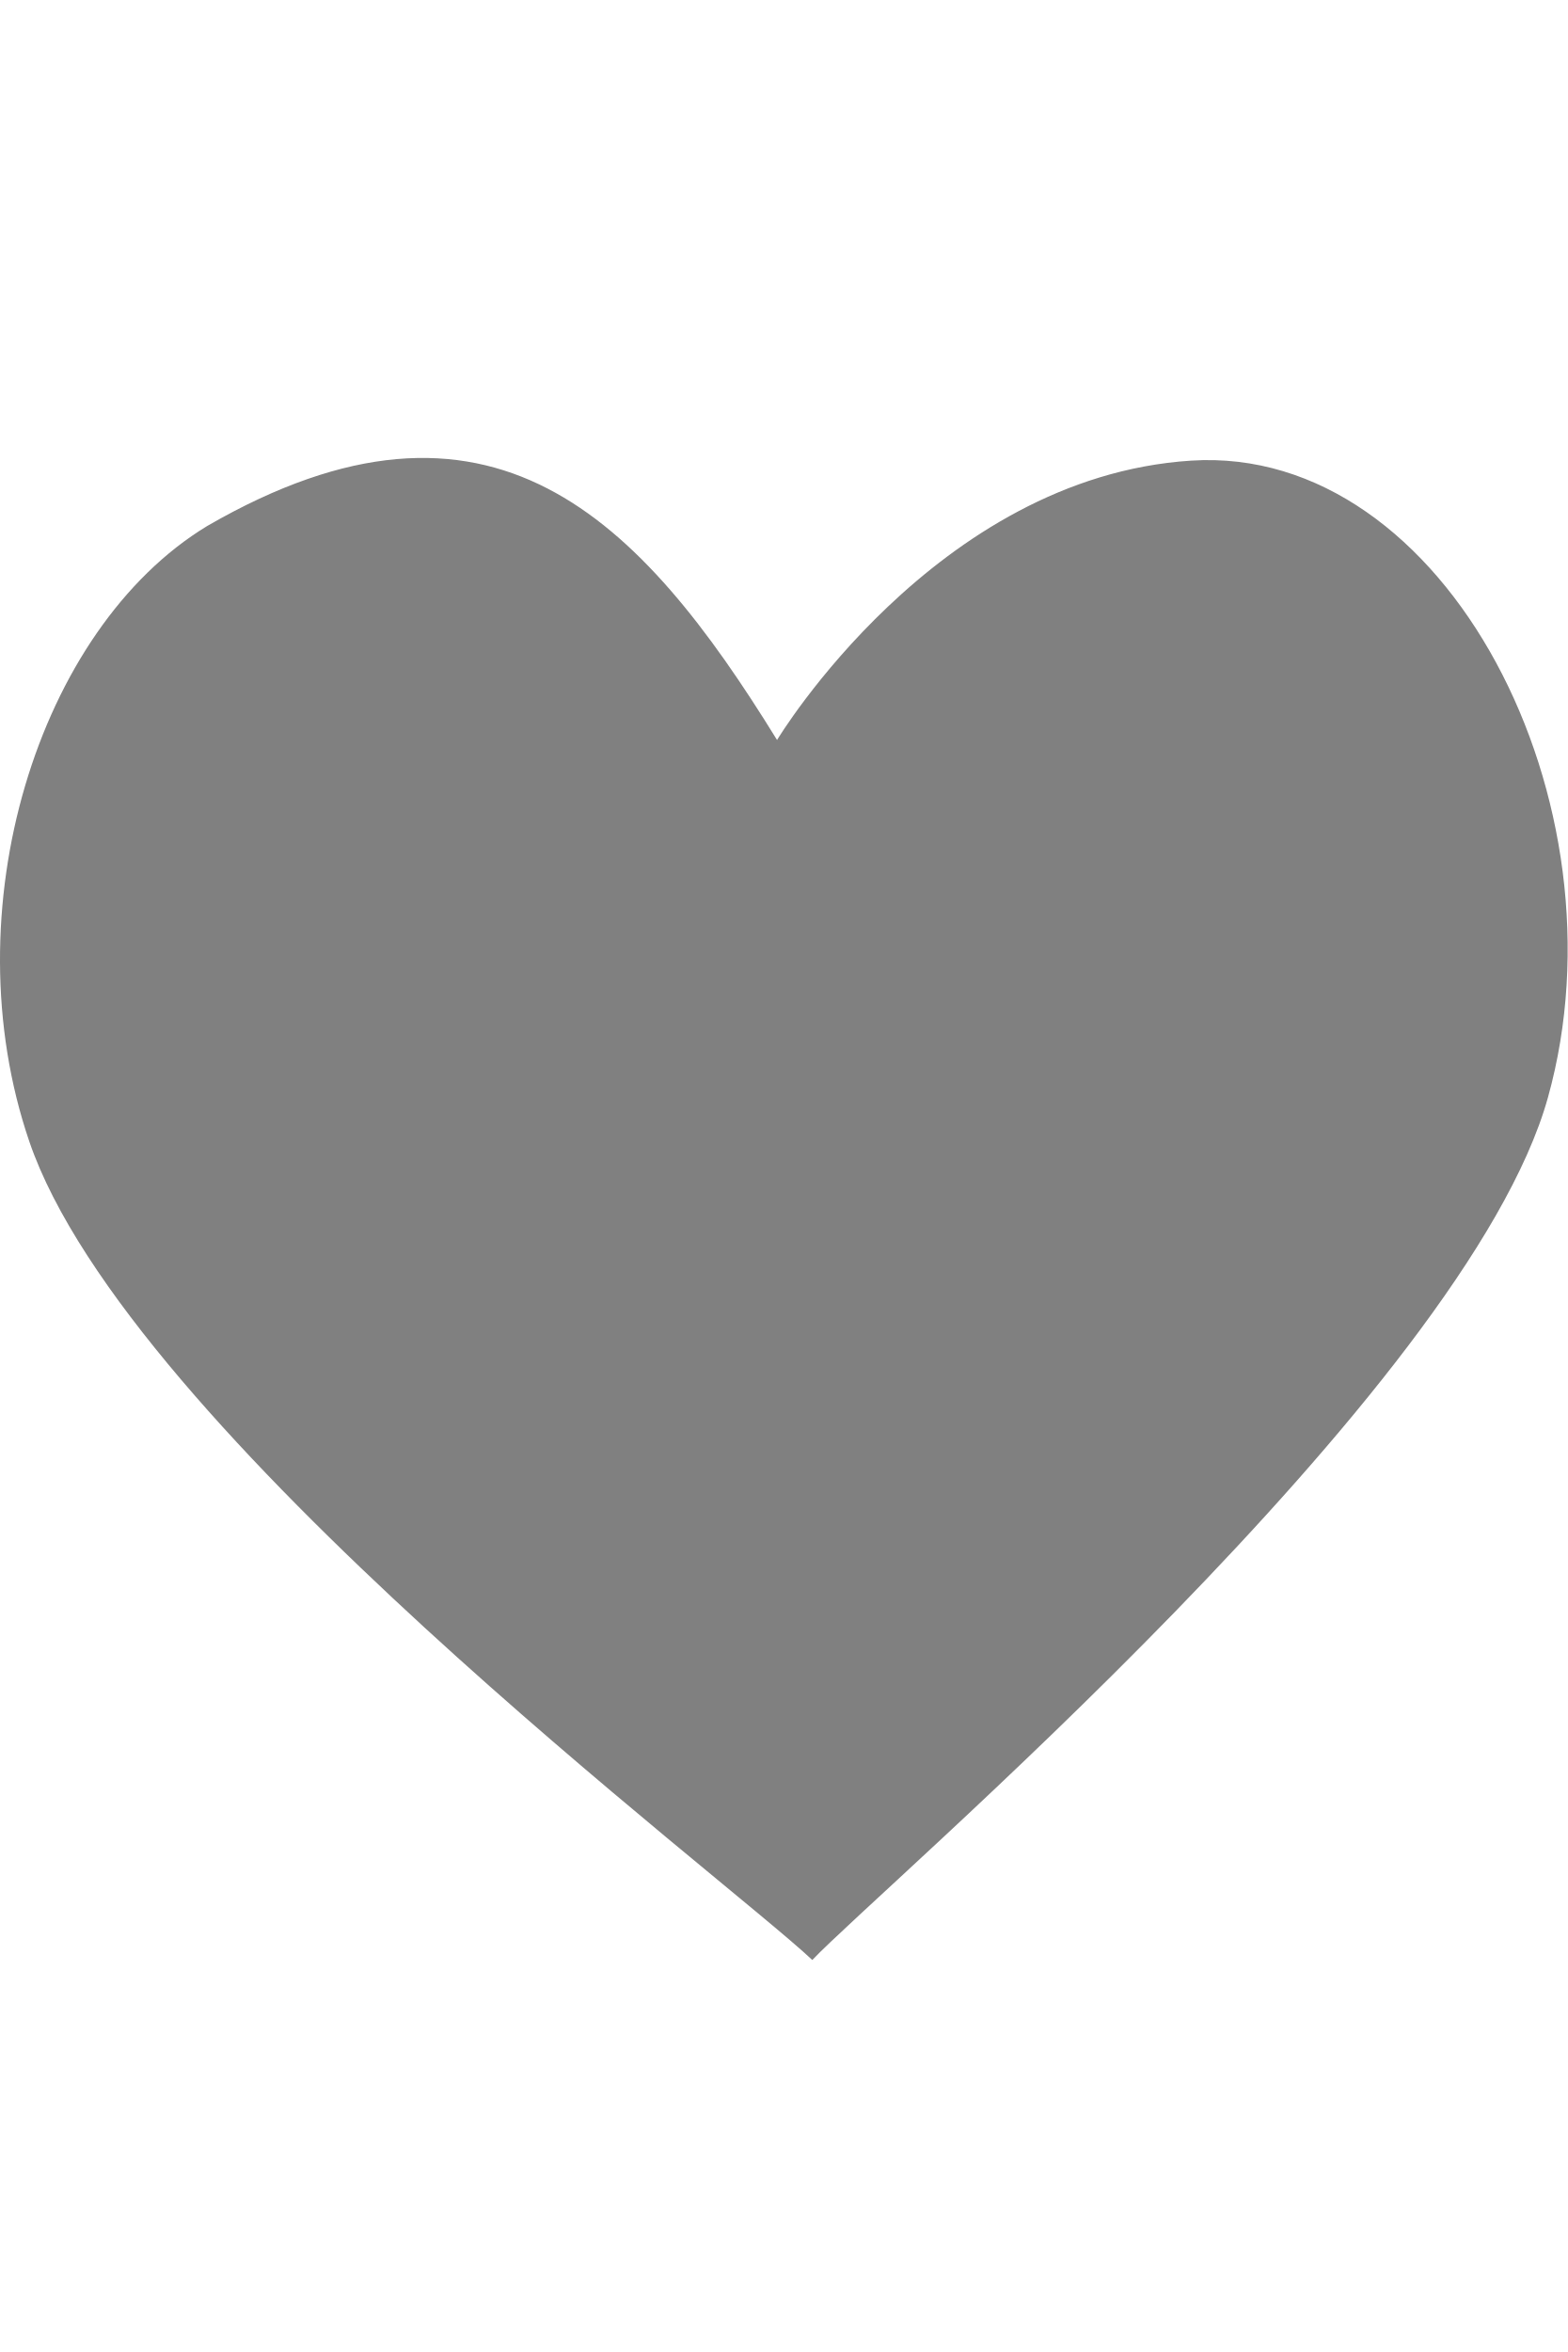
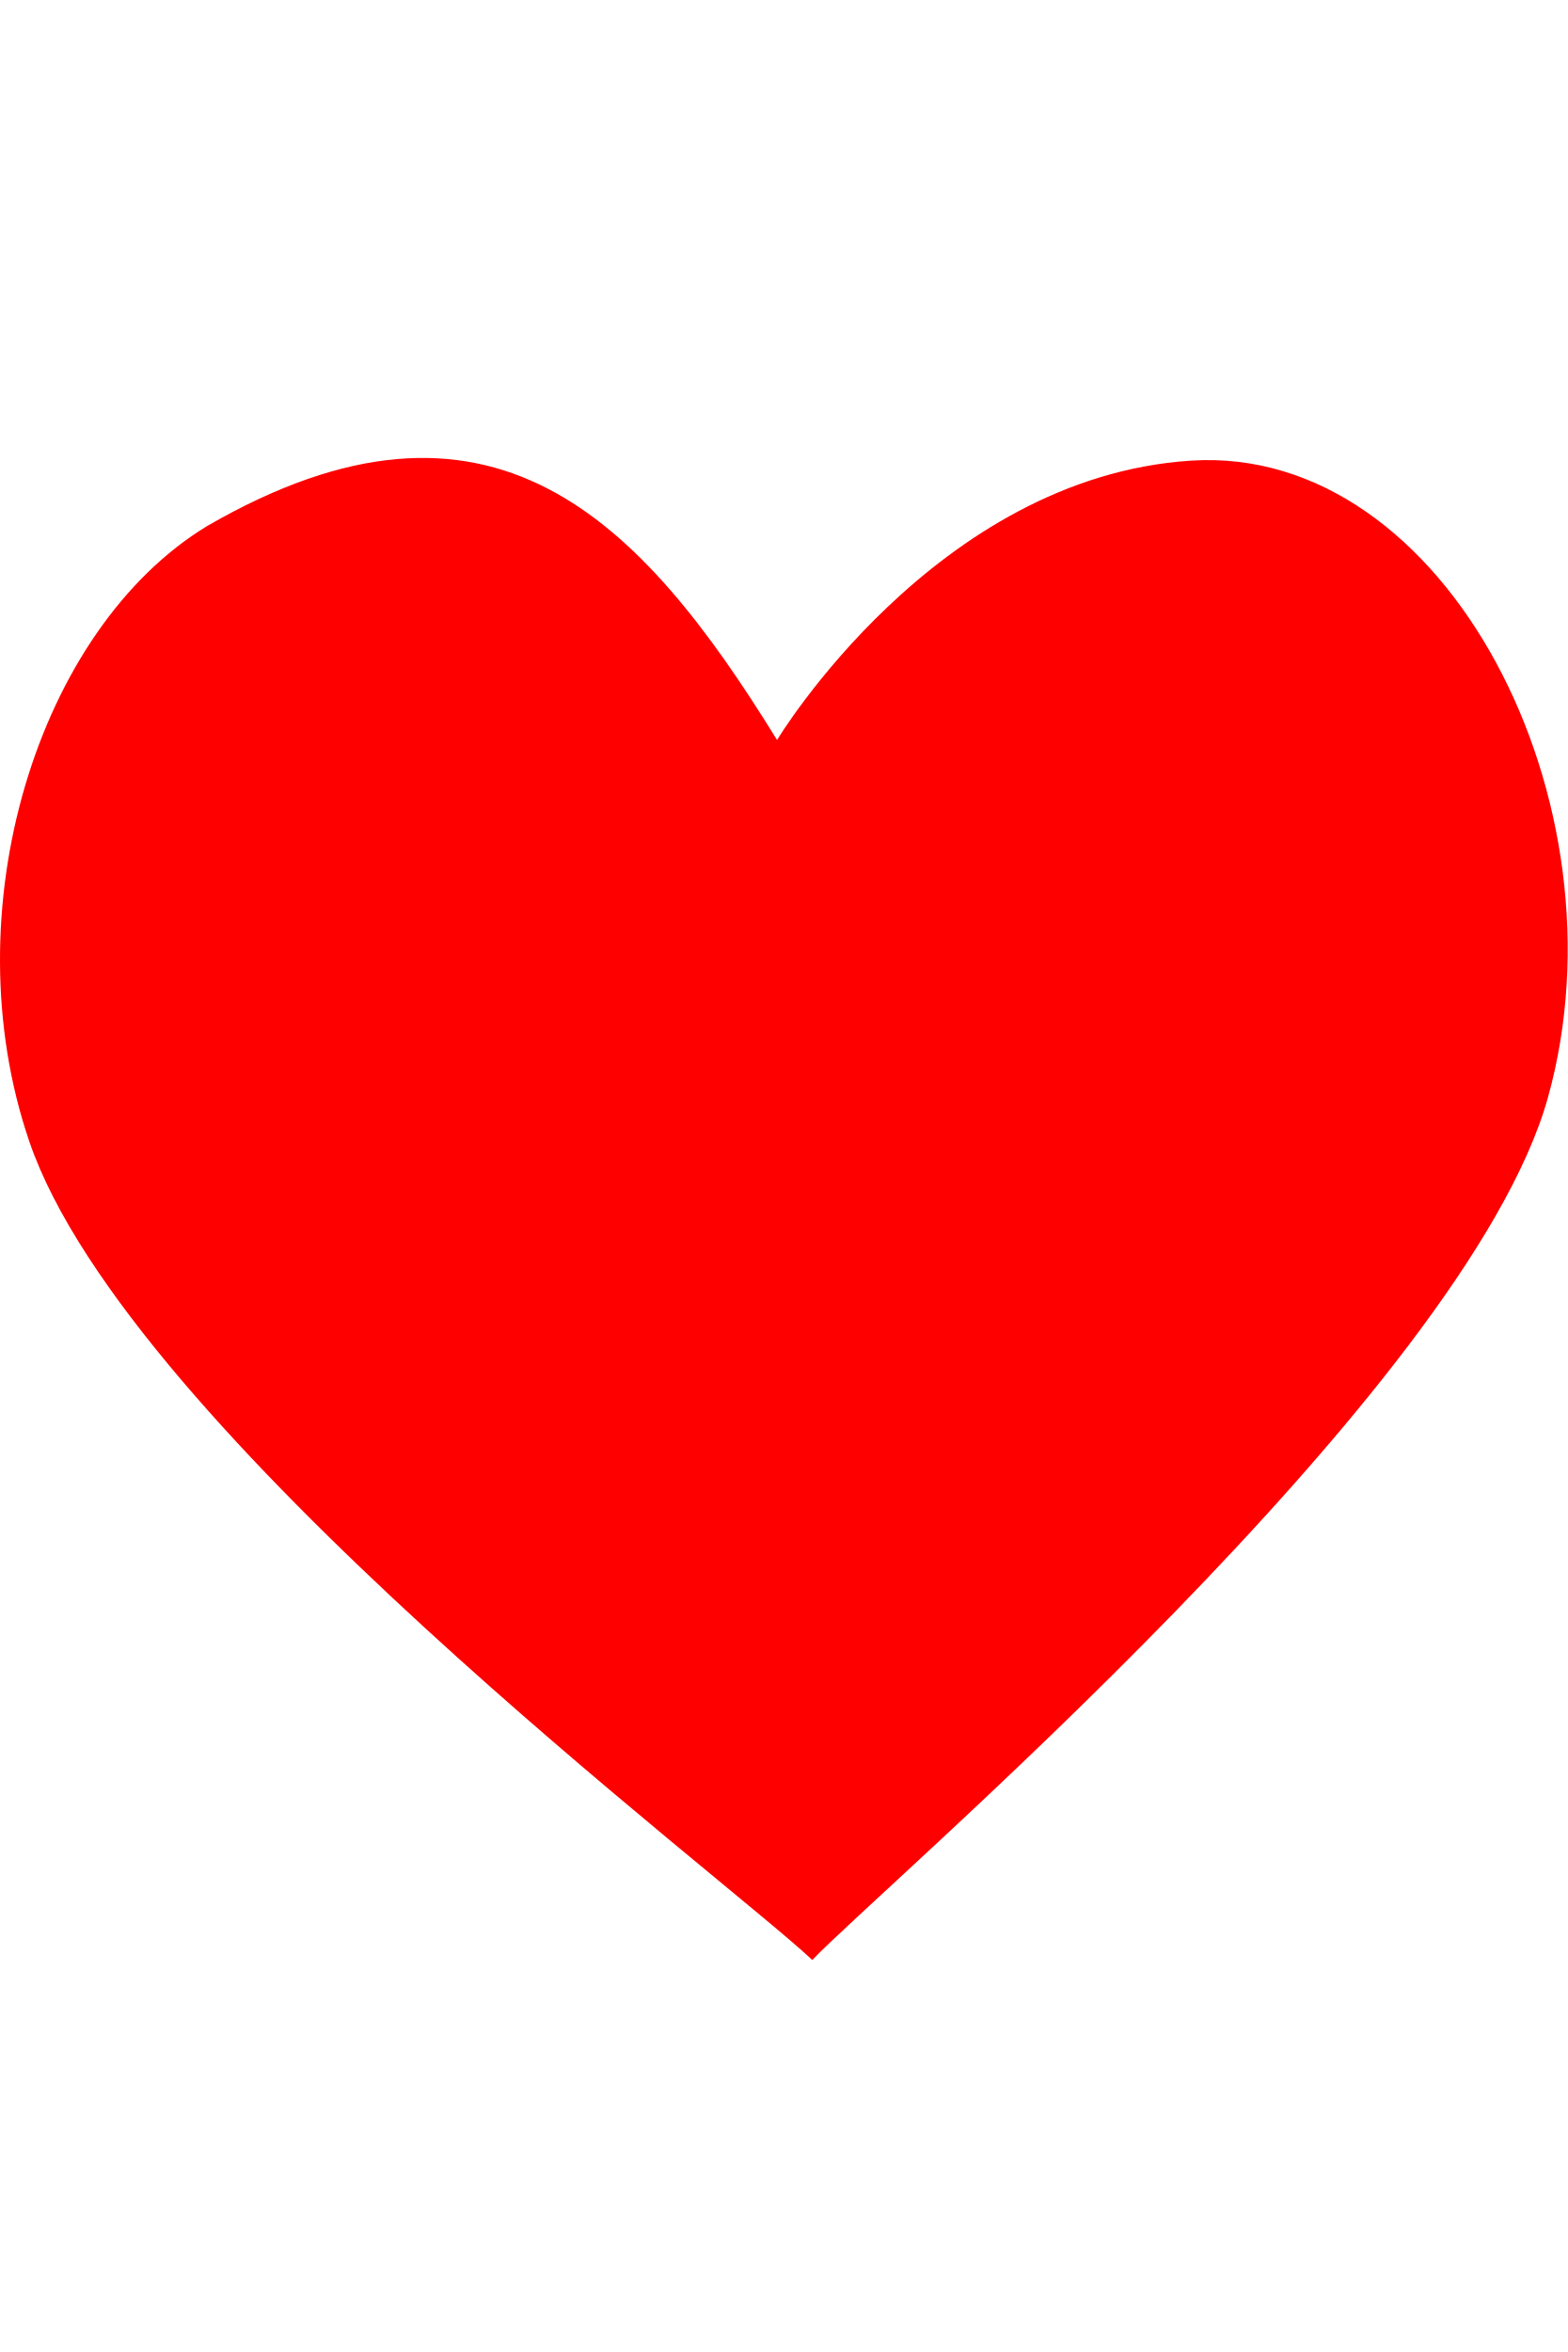
<svg xmlns="http://www.w3.org/2000/svg" width="20px" height="30px" viewBox="0 0 520 520" version="1.1">
  <g id="surface1">
-     <path style=" fill-rule:nonzero;fill:#808080;fill-opacity:1;" d="M 68.715 44.445 C 12.488 78.555 -16.414 172.016 9.711 248.527 C 42.367 344.195 240.566 492.742 269.438 520 C 291.527 496.605 486.359 331.32 513.461 233.926 C 540.566 136.543 479.961 17.277 395.059 22.762 C 310.152 28.25 257.746 115.406 257.746 115.406 C 212.43 41.891 162.832 -9.93 68.723 44.438 Z M 68.715 44.445 " />
+     <path style=" fill-rule:nonzero;fill:red;fill-opacity:1;" d="M 68.715 44.445 C 12.488 78.555 -16.414 172.016 9.711 248.527 C 42.367 344.195 240.566 492.742 269.438 520 C 291.527 496.605 486.359 331.32 513.461 233.926 C 540.566 136.543 479.961 17.277 395.059 22.762 C 310.152 28.25 257.746 115.406 257.746 115.406 C 212.43 41.891 162.832 -9.93 68.723 44.438 Z M 68.715 44.445 " />
  </g>
</svg>
